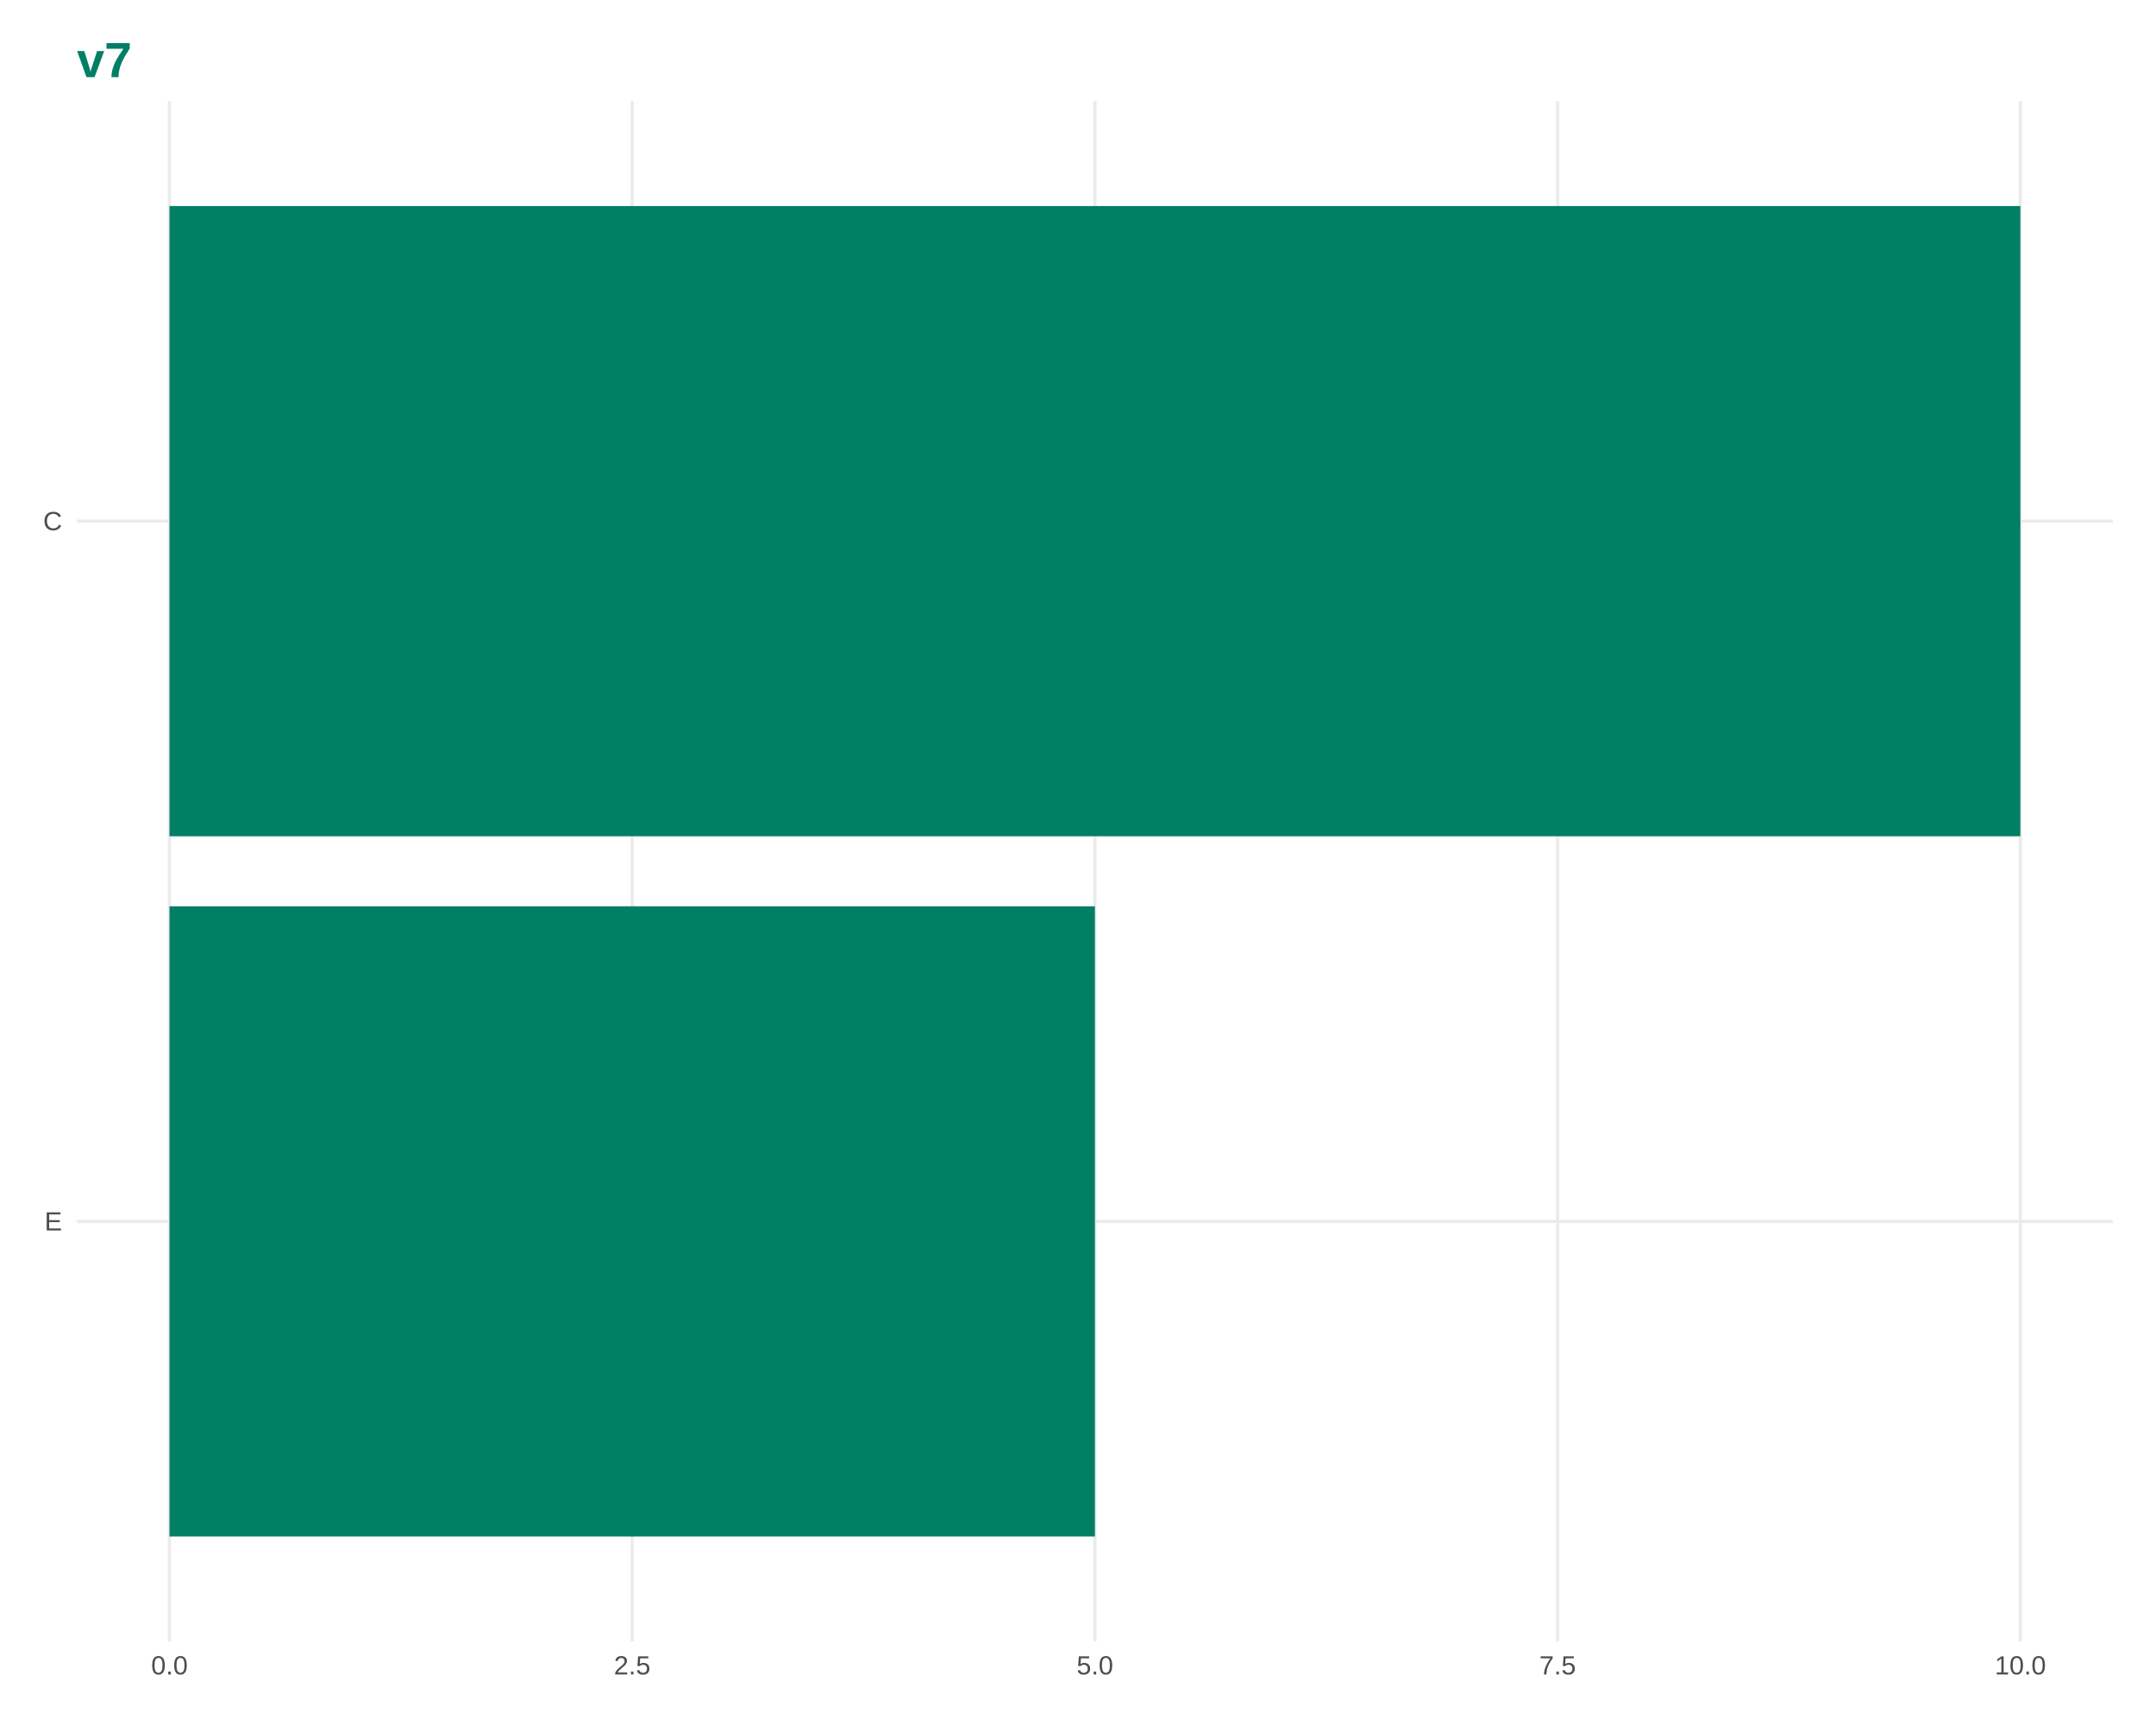
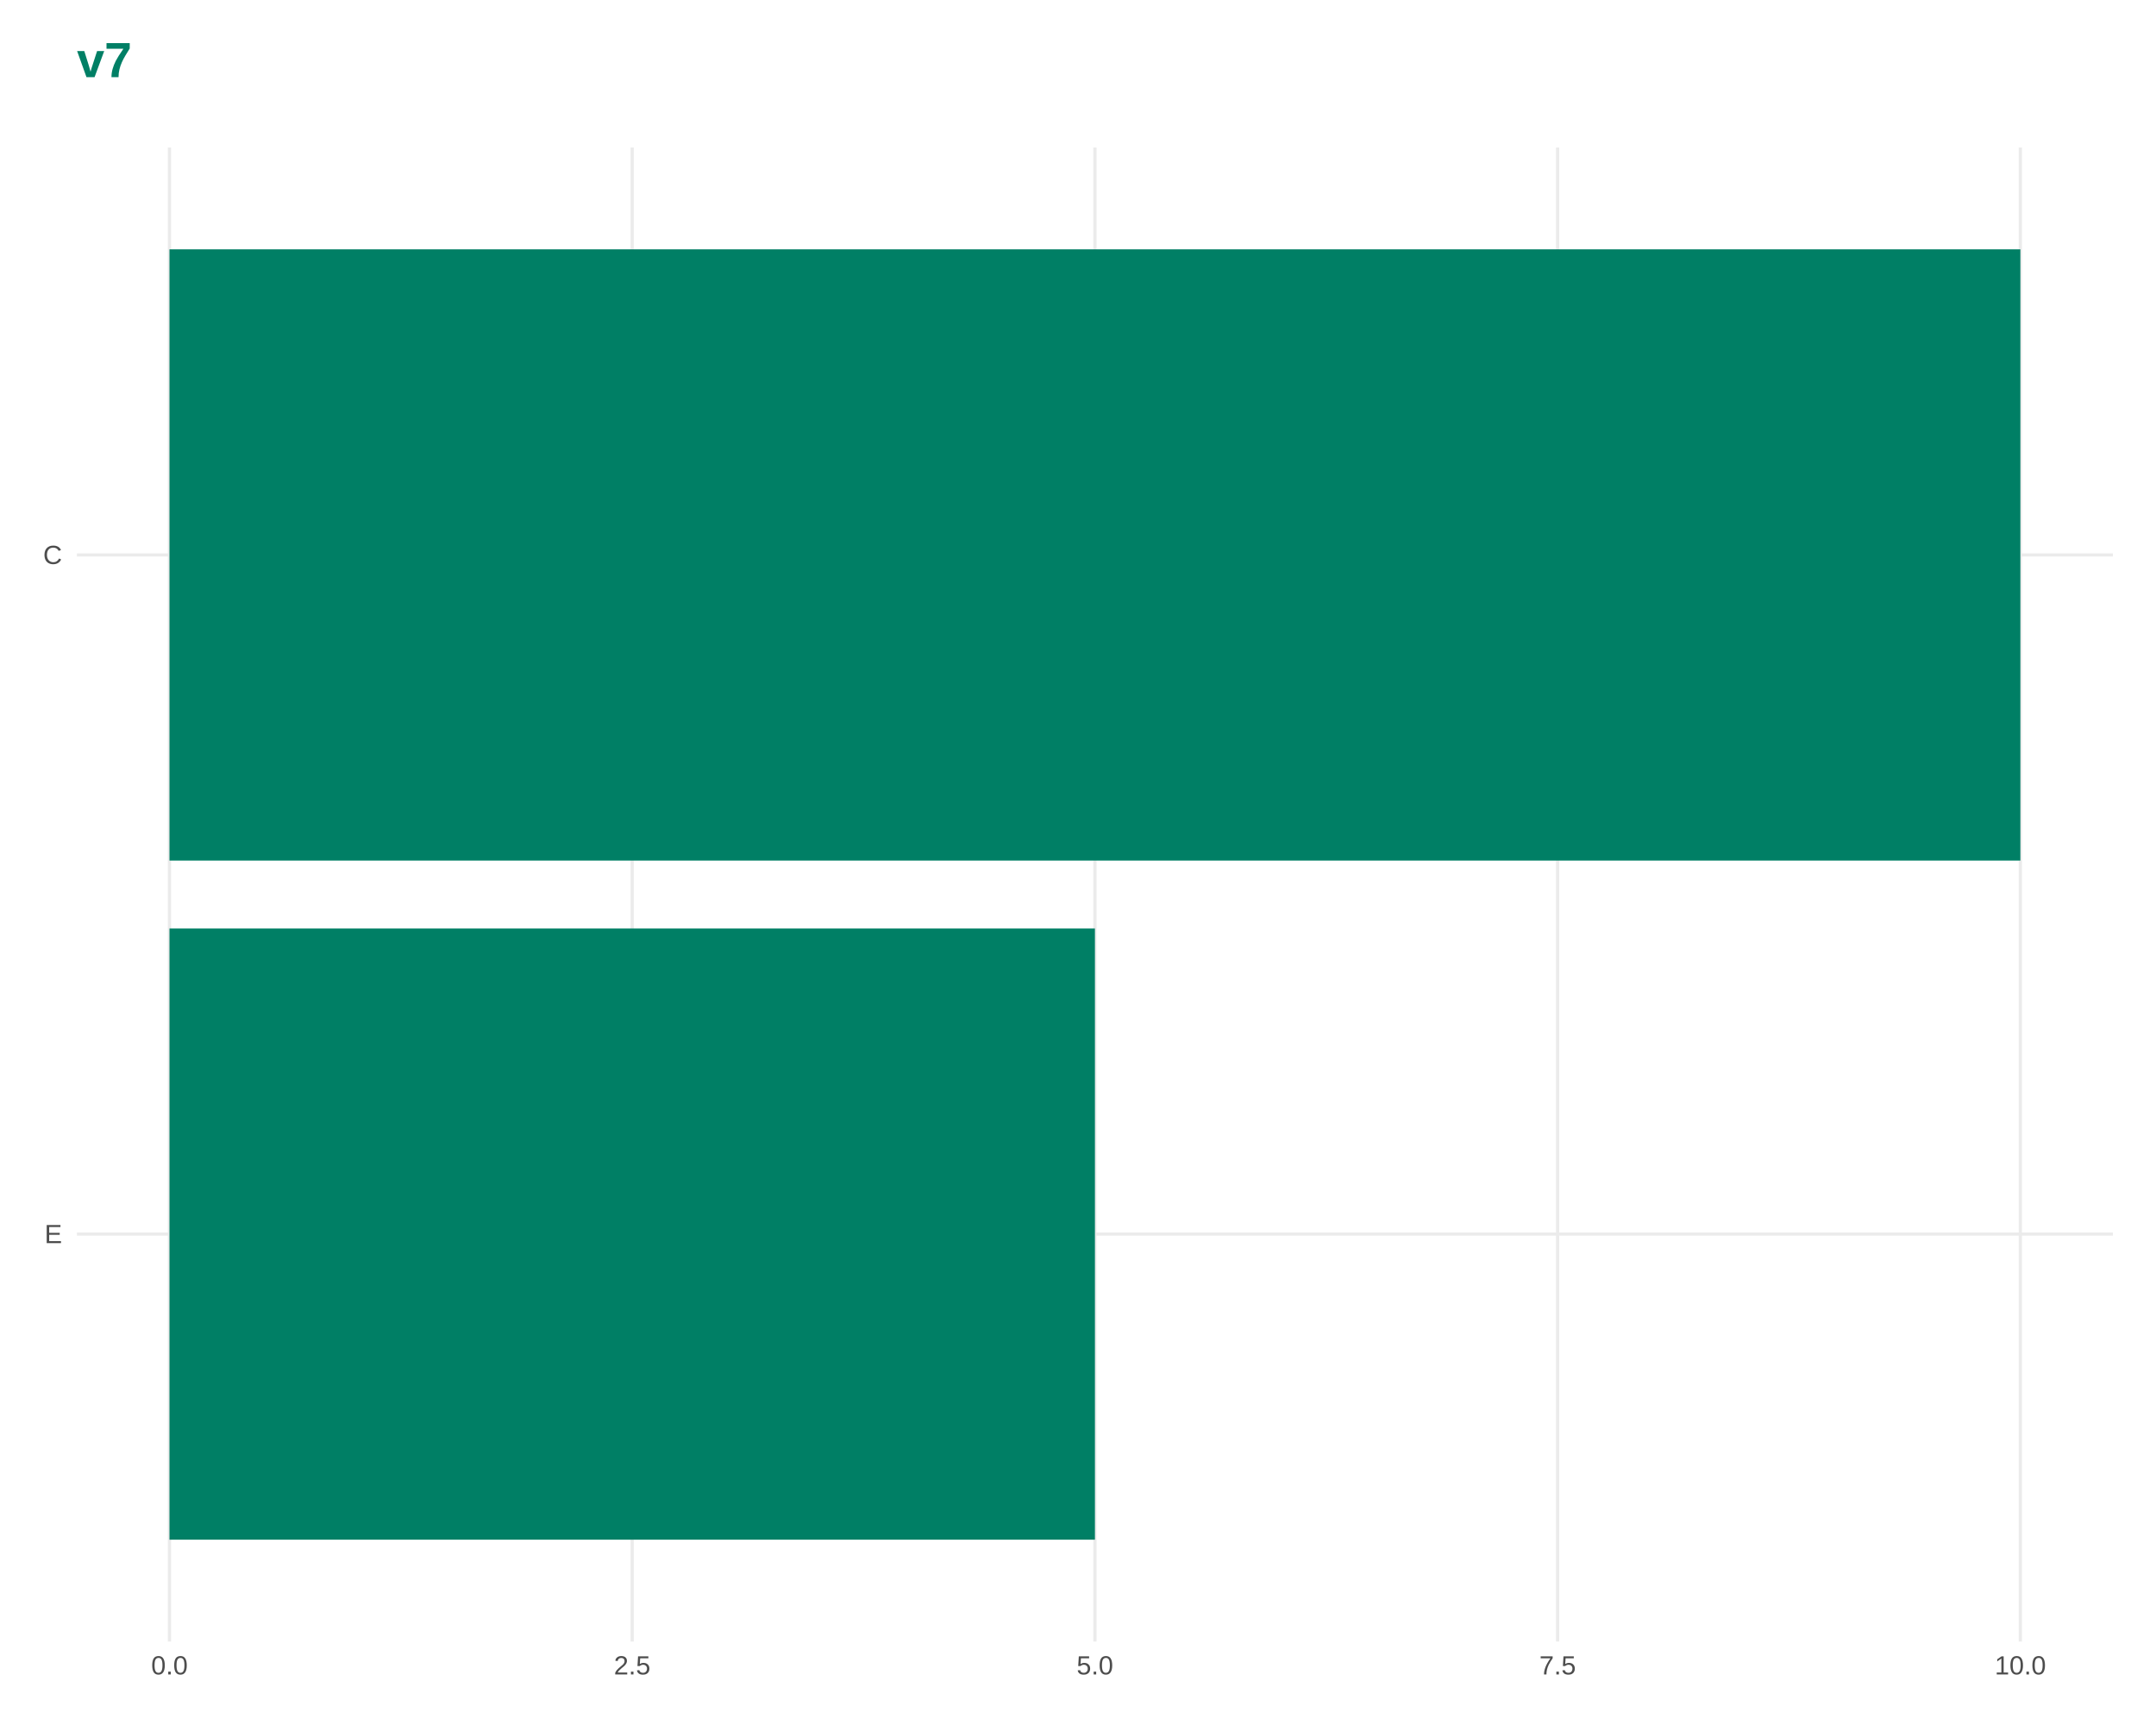
<svg xmlns="http://www.w3.org/2000/svg" viewBox="0 0 720.00 576.00">
  <defs>
    <style type="text/css">
    line, polyline, polygon, path, rect, circle {
      fill: none;
      stroke: #000000;
      stroke-linecap: round;
      stroke-linejoin: round;
      stroke-miterlimit: 10.00;
    }
  </style>
  </defs>
  <rect width="100%" height="100%" style="stroke: none; fill: #FFFFFF;" />
  <defs>
-     <clipPath id="cpMjUuNjl8NzA1LjYwfDU0OC4xNHwzMy43Mg==">
-       <rect x="25.69" y="33.72" width="679.91" height="514.41" />
+     <clipPath id="cpMjUuNjl8NzA1LjYwfDU0OC4xNHw0OS4yNQ==">
+       <rect x="25.69" y="49.25" width="679.91" height="498.89" />
    </clipPath>
  </defs>
-   <polyline points="25.69,407.84 705.60,407.84 " style="stroke-width: 1.07; stroke: #EBEBEB; stroke-linecap: butt;" clip-path="url(#cpMjUuNjl8NzA1LjYwfDU0OC4xNHwzMy43Mg==)" />
-   <polyline points="25.69,174.02 705.60,174.02 " style="stroke-width: 1.07; stroke: #EBEBEB; stroke-linecap: butt;" clip-path="url(#cpMjUuNjl8NzA1LjYwfDU0OC4xNHwzMy43Mg==)" />
-   <polyline points="56.60,548.14 56.60,33.72 " style="stroke-width: 1.07; stroke: #EBEBEB; stroke-linecap: butt;" clip-path="url(#cpMjUuNjl8NzA1LjYwfDU0OC4xNHwzMy43Mg==)" />
-   <polyline points="211.12,548.14 211.12,33.72 " style="stroke-width: 1.07; stroke: #EBEBEB; stroke-linecap: butt;" clip-path="url(#cpMjUuNjl8NzA1LjYwfDU0OC4xNHwzMy43Mg==)" />
-   <polyline points="365.65,548.14 365.65,33.72 " style="stroke-width: 1.07; stroke: #EBEBEB; stroke-linecap: butt;" clip-path="url(#cpMjUuNjl8NzA1LjYwfDU0OC4xNHwzMy43Mg==)" />
-   <polyline points="520.17,548.14 520.17,33.72 " style="stroke-width: 1.07; stroke: #EBEBEB; stroke-linecap: butt;" clip-path="url(#cpMjUuNjl8NzA1LjYwfDU0OC4xNHwzMy43Mg==)" />
-   <polyline points="674.70,548.14 674.70,33.72 " style="stroke-width: 1.07; stroke: #EBEBEB; stroke-linecap: butt;" clip-path="url(#cpMjUuNjl8NzA1LjYwfDU0OC4xNHwzMy43Mg==)" />
-   <rect x="56.60" y="302.62" width="309.05" height="210.44" style="stroke-width: 1.07; stroke: none; stroke-linecap: butt; fill: #007F65;" clip-path="url(#cpMjUuNjl8NzA1LjYwfDU0OC4xNHwzMy43Mg==)" />
-   <rect x="56.60" y="68.80" width="618.10" height="210.44" style="stroke-width: 1.07; stroke: none; stroke-linecap: butt; fill: #007F65;" clip-path="url(#cpMjUuNjl8NzA1LjYwfDU0OC4xNHwzMy43Mg==)" />
+   <polyline points="25.69,412.08 705.60,412.08 " style="stroke-width: 1.07; stroke: #EBEBEB; stroke-linecap: butt;" clip-path="url(#cpMjUuNjl8NzA1LjYwfDU0OC4xNHw0OS4yNQ==)" />
+   <polyline points="25.69,185.31 705.60,185.31 " style="stroke-width: 1.07; stroke: #EBEBEB; stroke-linecap: butt;" clip-path="url(#cpMjUuNjl8NzA1LjYwfDU0OC4xNHw0OS4yNQ==)" />
+   <polyline points="56.60,548.14 56.60,49.25 " style="stroke-width: 1.07; stroke: #EBEBEB; stroke-linecap: butt;" clip-path="url(#cpMjUuNjl8NzA1LjYwfDU0OC4xNHw0OS4yNQ==)" />
+   <polyline points="211.12,548.14 211.12,49.25 " style="stroke-width: 1.07; stroke: #EBEBEB; stroke-linecap: butt;" clip-path="url(#cpMjUuNjl8NzA1LjYwfDU0OC4xNHw0OS4yNQ==)" />
+   <polyline points="365.65,548.14 365.65,49.25 " style="stroke-width: 1.07; stroke: #EBEBEB; stroke-linecap: butt;" clip-path="url(#cpMjUuNjl8NzA1LjYwfDU0OC4xNHw0OS4yNQ==)" />
+   <polyline points="520.17,548.14 520.17,49.25 " style="stroke-width: 1.07; stroke: #EBEBEB; stroke-linecap: butt;" clip-path="url(#cpMjUuNjl8NzA1LjYwfDU0OC4xNHw0OS4yNQ==)" />
+   <polyline points="674.70,548.14 674.70,49.25 " style="stroke-width: 1.07; stroke: #EBEBEB; stroke-linecap: butt;" clip-path="url(#cpMjUuNjl8NzA1LjYwfDU0OC4xNHw0OS4yNQ==)" />
+   <rect x="56.60" y="310.03" width="309.05" height="204.09" style="stroke-width: 1.07; stroke: none; stroke-linecap: butt; fill: #007F65;" clip-path="url(#cpMjUuNjl8NzA1LjYwfDU0OC4xNHw0OS4yNQ==)" />
+   <rect x="56.60" y="83.26" width="618.10" height="204.09" style="stroke-width: 1.07; stroke: none; stroke-linecap: butt; fill: #007F65;" clip-path="url(#cpMjUuNjl8NzA1LjYwfDU0OC4xNHw0OS4yNQ==)" />
  <defs>
    <clipPath id="cpMC4wMHw3MjAuMDB8NTc2LjAwfDAuMDA=">
      <rect x="0.00" y="0.00" width="720.00" height="576.00" />
    </clipPath>
  </defs>
  <g clip-path="url(#cpMC4wMHw3MjAuMDB8NTc2LjAwfDAuMDA=)">
-     <text x="14.88" y="410.87" style="font-size: 8.80px; fill: #4D4D4D; font-family: Liberation Sans;" textLength="5.88px" lengthAdjust="spacingAndGlyphs">E</text>
+     <text x="14.88" y="415.10" style="font-size: 8.80px; fill: #4D4D4D; font-family: Liberation Sans;" textLength="5.88px" lengthAdjust="spacingAndGlyphs">E</text>
  </g>
  <g clip-path="url(#cpMC4wMHw3MjAuMDB8NTc2LjAwfDAuMDA=)">
-     <text x="14.40" y="177.04" style="font-size: 8.80px; fill: #4D4D4D; font-family: Liberation Sans;" textLength="6.36px" lengthAdjust="spacingAndGlyphs">C</text>
+     <text x="14.40" y="188.33" style="font-size: 8.80px; fill: #4D4D4D; font-family: Liberation Sans;" textLength="6.36px" lengthAdjust="spacingAndGlyphs">C</text>
  </g>
  <g clip-path="url(#cpMC4wMHw3MjAuMDB8NTc2LjAwfDAuMDA=)">
    <text x="50.49" y="559.12" style="font-size: 8.80px; fill: #4D4D4D; font-family: Liberation Sans;" textLength="12.22px" lengthAdjust="spacingAndGlyphs">0.0</text>
  </g>
  <g clip-path="url(#cpMC4wMHw3MjAuMDB8NTc2LjAwfDAuMDA=)">
    <text x="205.01" y="559.12" style="font-size: 8.80px; fill: #4D4D4D; font-family: Liberation Sans;" textLength="12.22px" lengthAdjust="spacingAndGlyphs">2.5</text>
  </g>
  <g clip-path="url(#cpMC4wMHw3MjAuMDB8NTc2LjAwfDAuMDA=)">
    <text x="359.54" y="559.12" style="font-size: 8.80px; fill: #4D4D4D; font-family: Liberation Sans;" textLength="12.22px" lengthAdjust="spacingAndGlyphs">5.0</text>
  </g>
  <g clip-path="url(#cpMC4wMHw3MjAuMDB8NTc2LjAwfDAuMDA=)">
    <text x="514.06" y="559.12" style="font-size: 8.80px; fill: #4D4D4D; font-family: Liberation Sans;" textLength="12.22px" lengthAdjust="spacingAndGlyphs">7.5</text>
  </g>
  <g clip-path="url(#cpMC4wMHw3MjAuMDB8NTc2LjAwfDAuMDA=)">
    <text x="666.14" y="559.12" style="font-size: 8.80px; fill: #4D4D4D; font-family: Liberation Sans;" textLength="17.11px" lengthAdjust="spacingAndGlyphs">10.0</text>
  </g>
  <g clip-path="url(#cpMC4wMHw3MjAuMDB8NTc2LjAwfDAuMDA=)">
    <text x="25.69" y="25.76" style="font-size: 16.50px; font-weight: bold; fill: #007F65; font-family: Liberation Sans;" textLength="18.34px" lengthAdjust="spacingAndGlyphs">v7</text>
  </g>
</svg>
